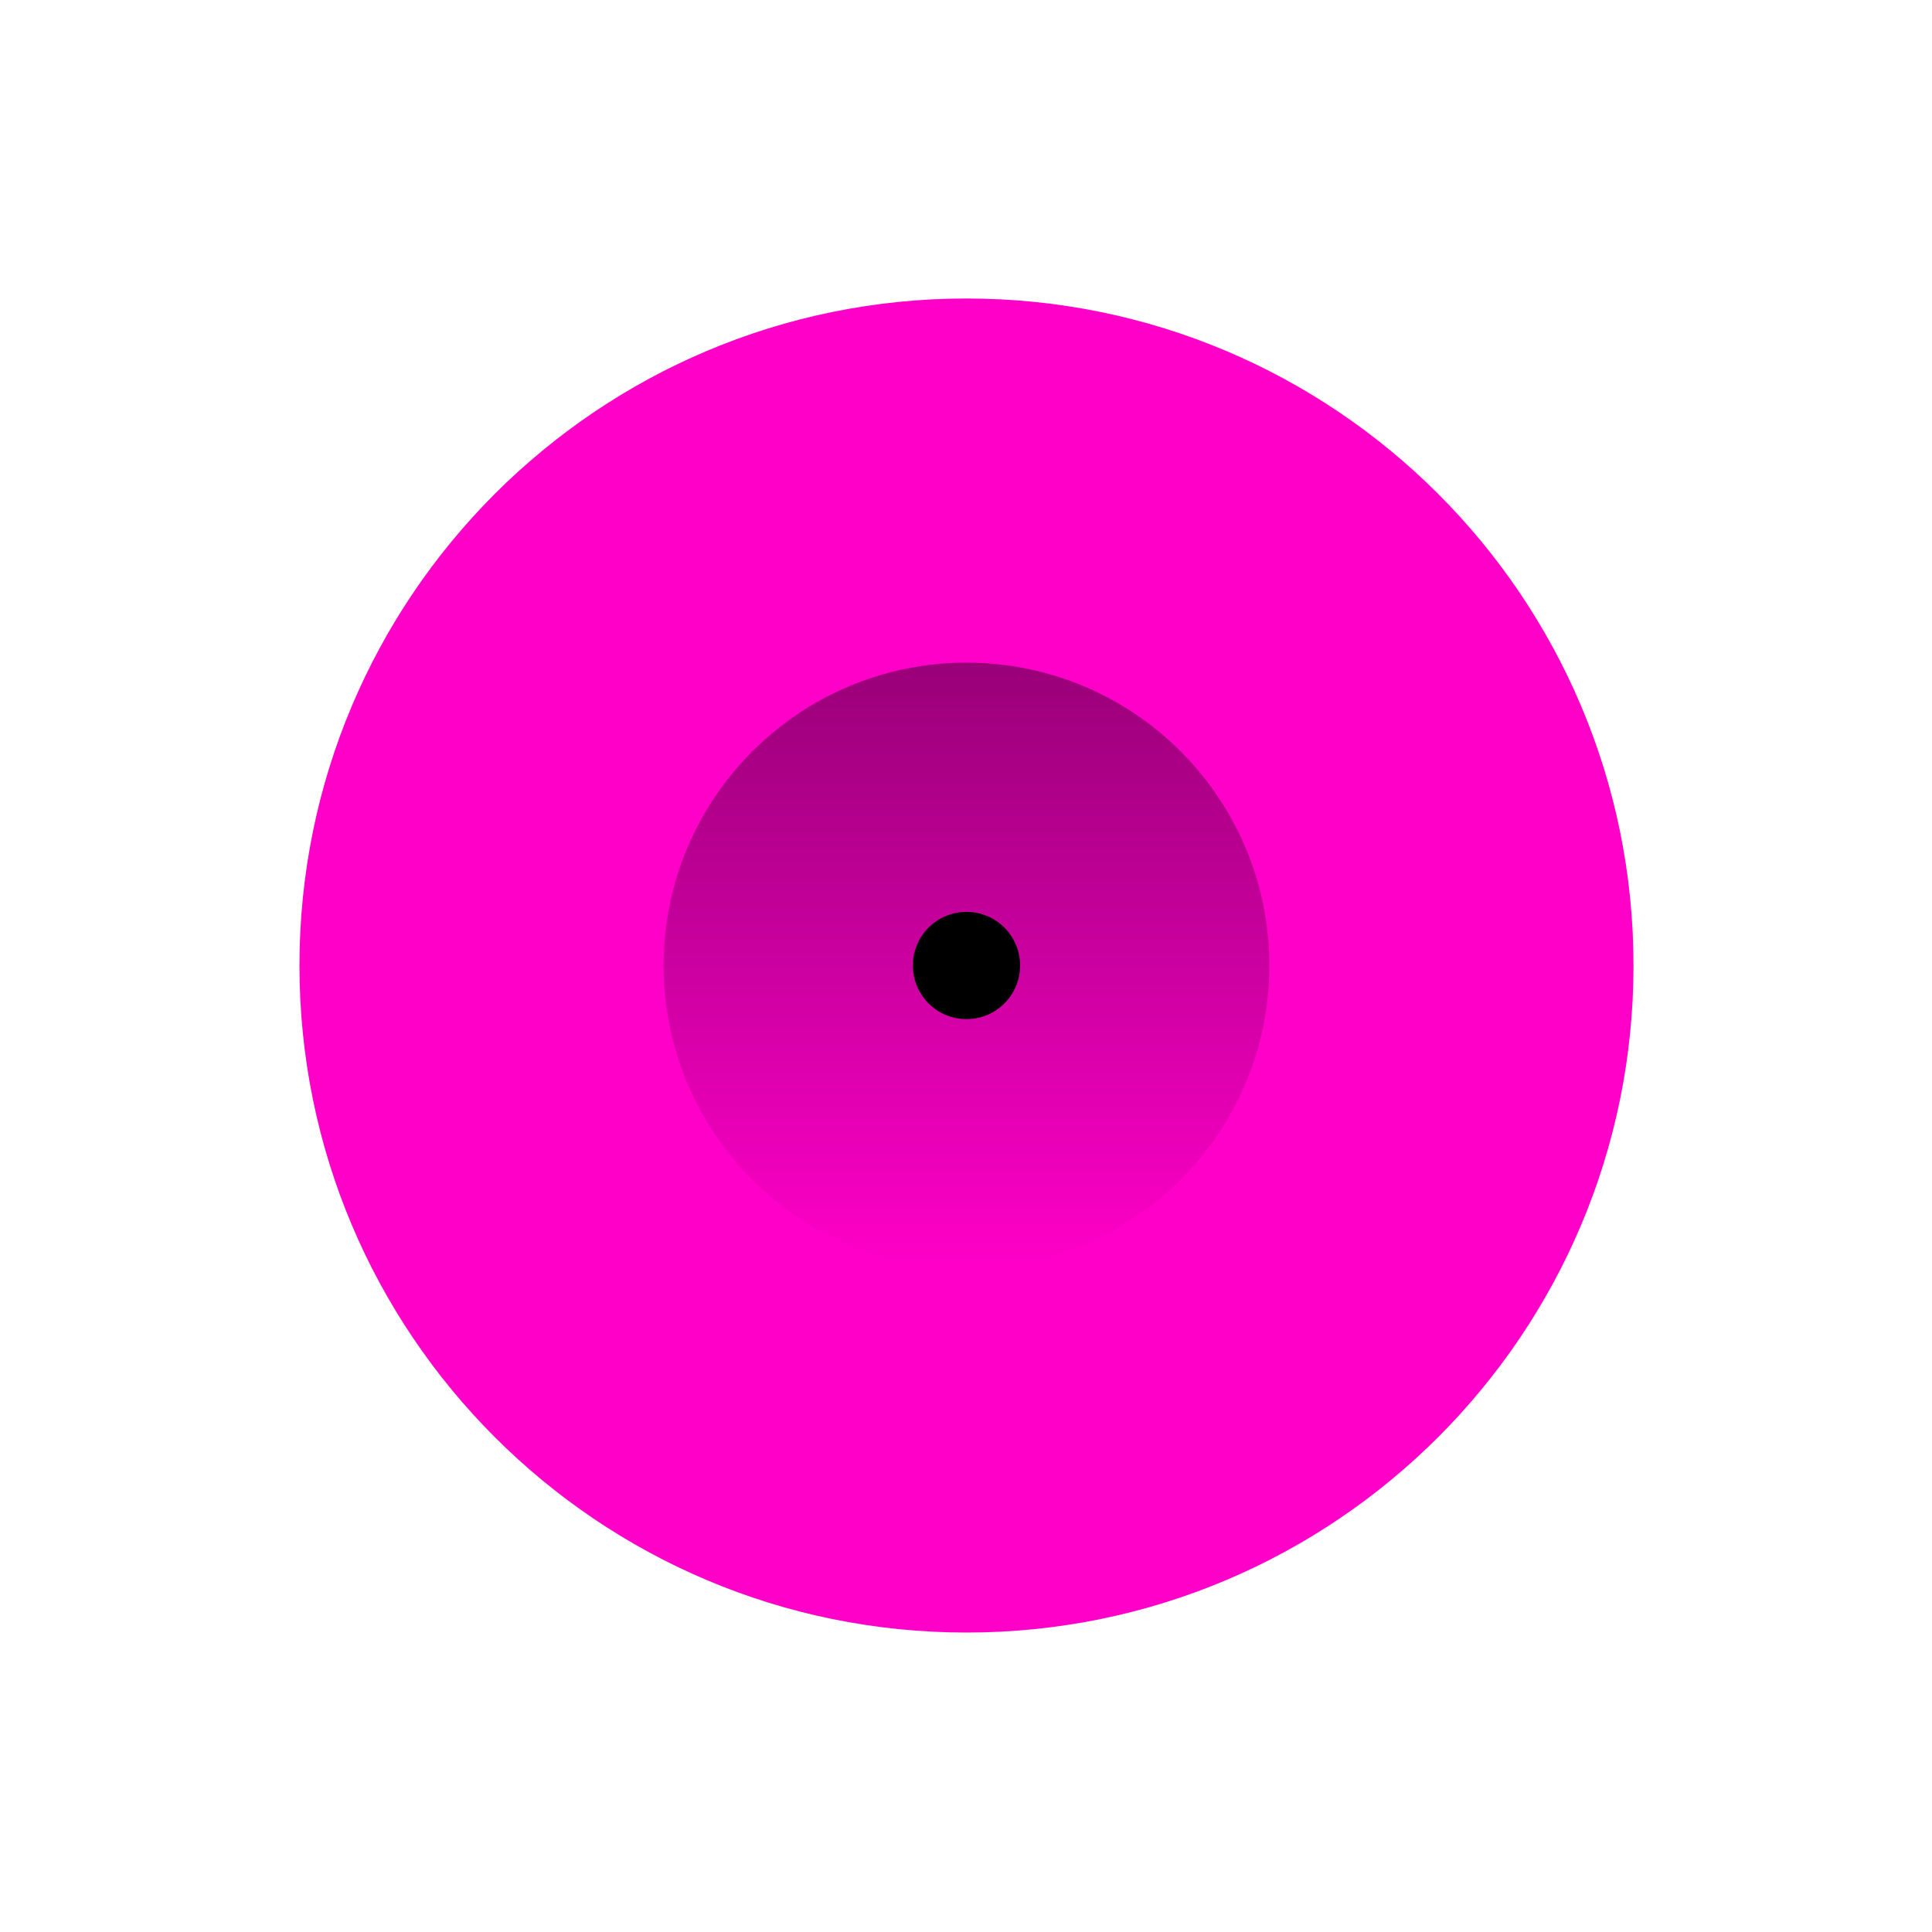
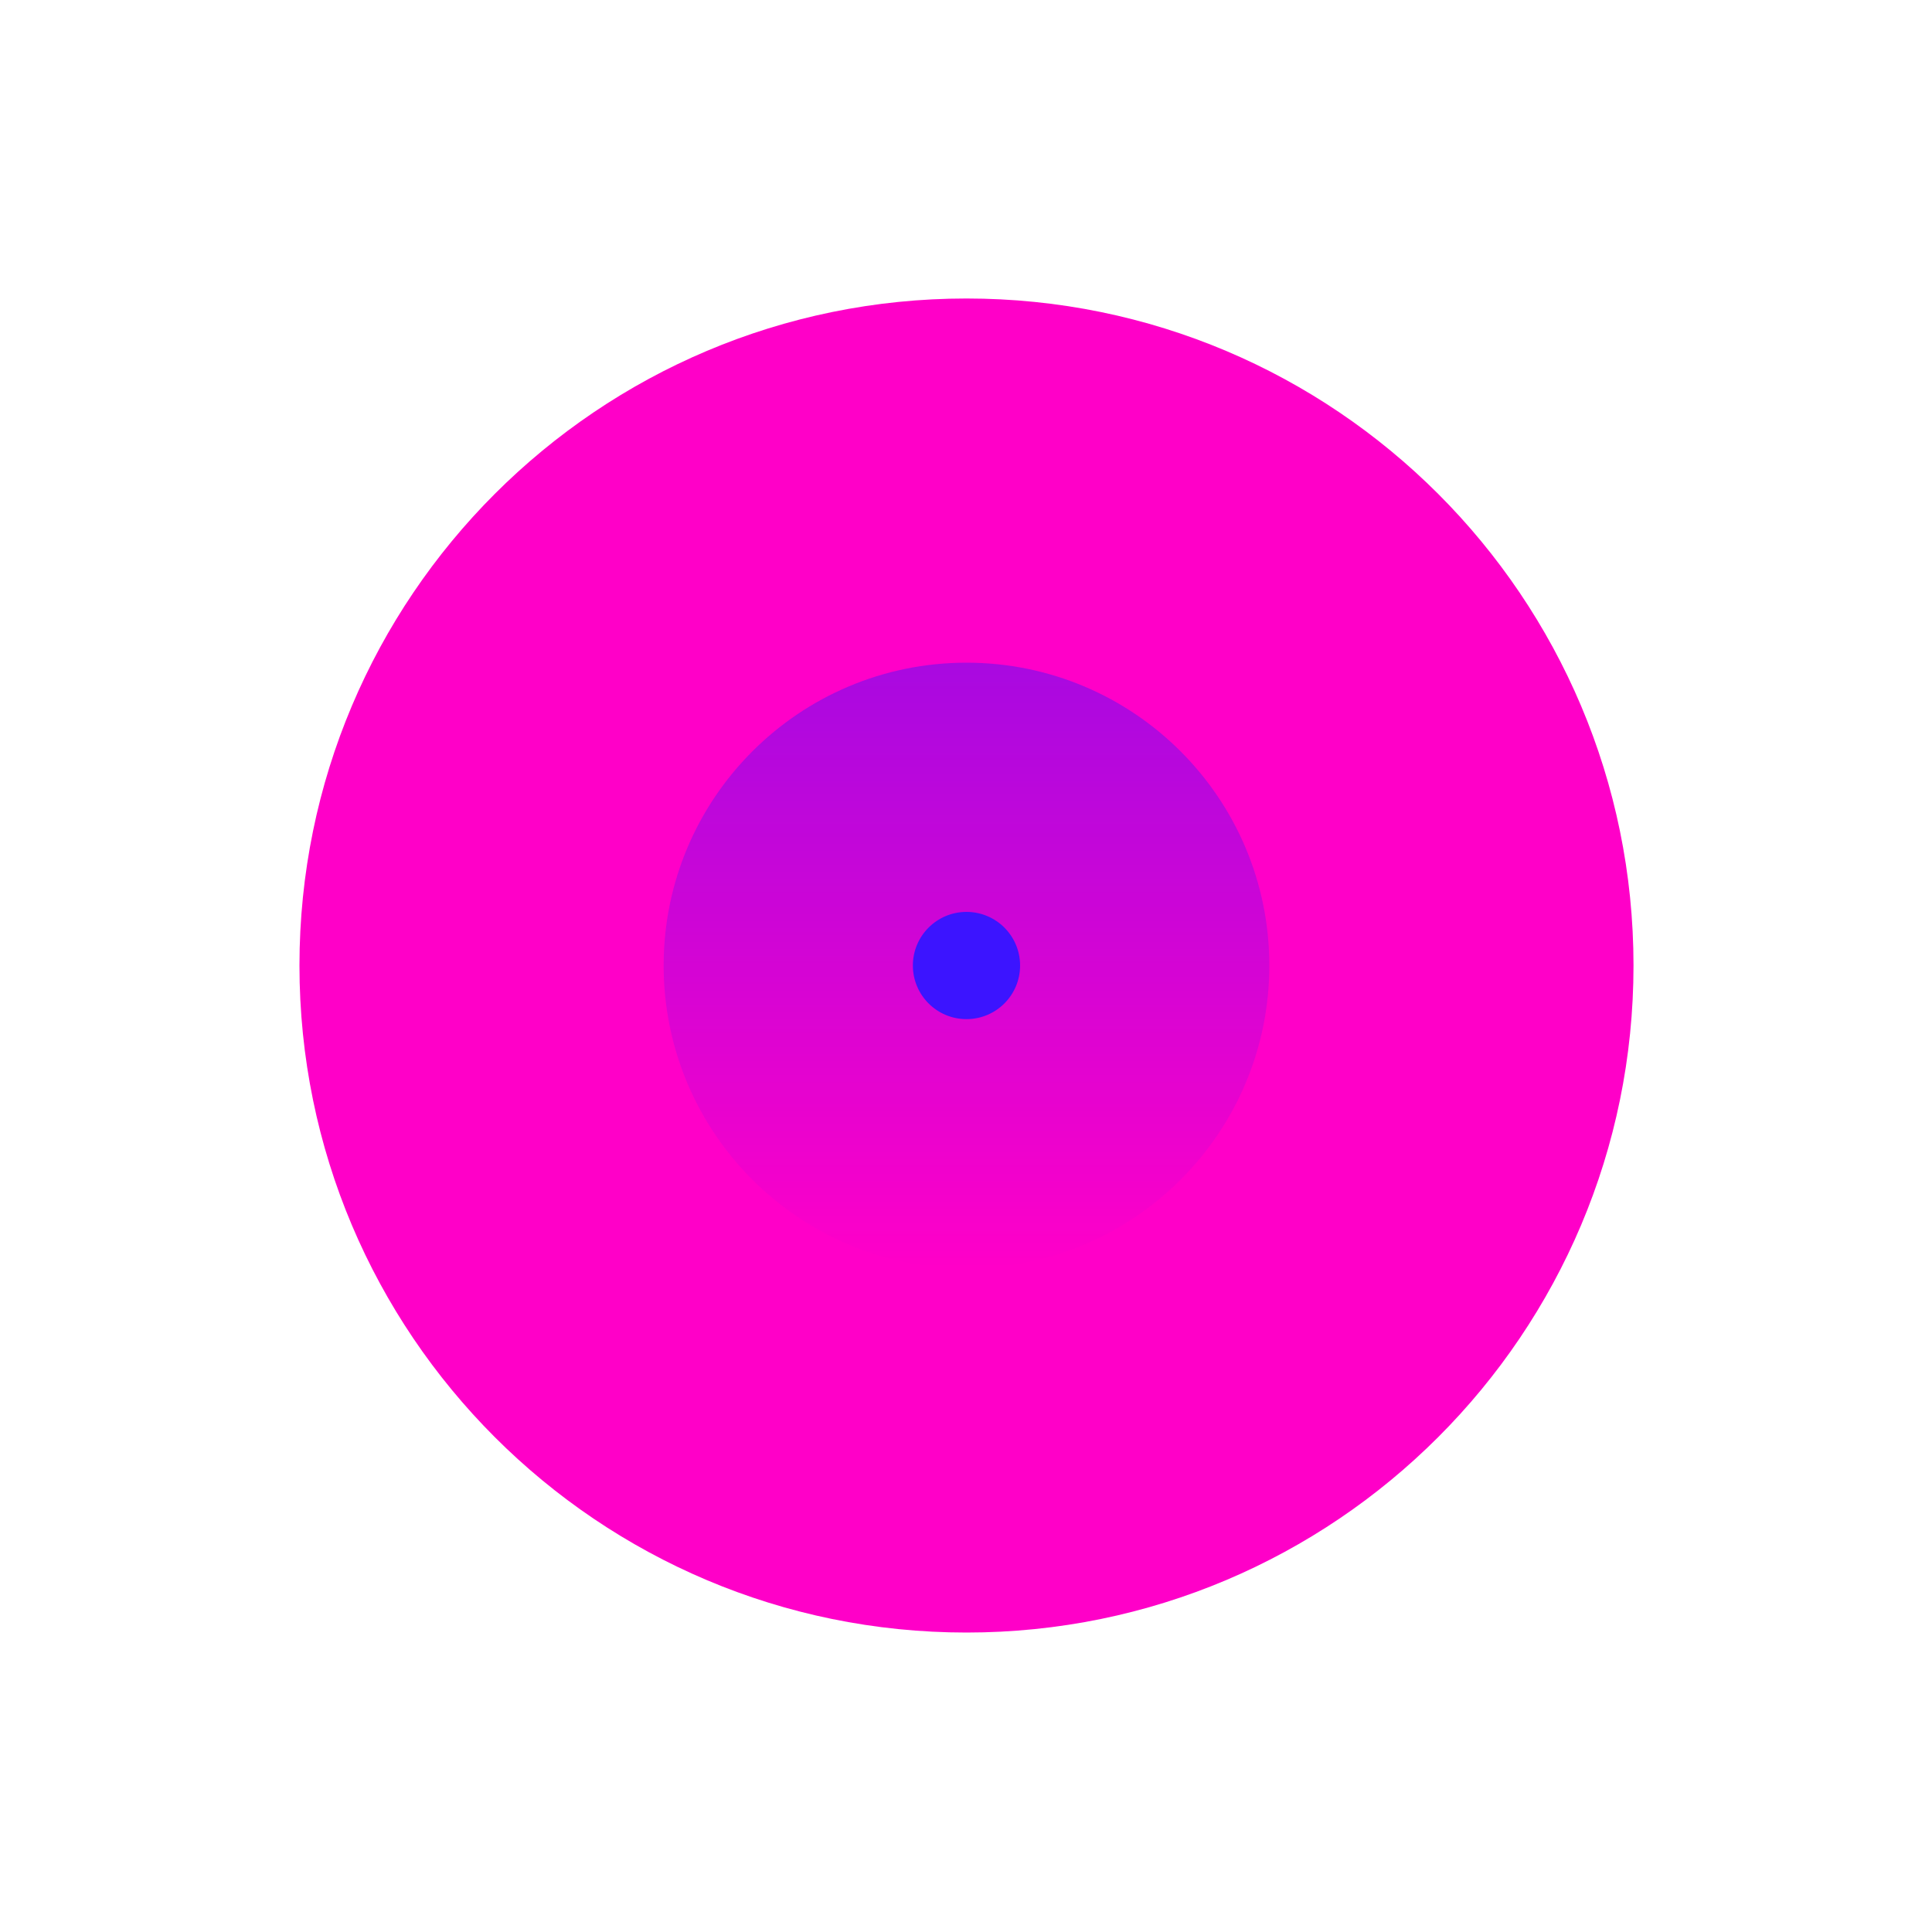
<svg xmlns="http://www.w3.org/2000/svg" width="2000" height="2000" viewBox="0 0 2000 2000" fill="none">
  <path fill-rule="evenodd" clip-rule="evenodd" d="M1000.5 309C1381.85 309 1691 618.147 1691 999.5C1691 1380.85 1381.85 1690 1000.5 1690C619.147 1690 310 1380.85 310 999.5C310 618.147 619.147 309 1000.5 309Z" fill="#FF00C8" />
  <path fill-rule="evenodd" clip-rule="evenodd" d="M1000.5 686C1173.64 686 1314 826.359 1314 999.5C1314 1172.64 1173.64 1313 1000.5 1313C827.359 1313 687 1172.64 687 999.5C687 826.359 827.359 686 1000.5 686Z" fill="url(#paint0_linear_273_540)" />
-   <circle cx="55.5" cy="55.5" r="55.5" transform="matrix(1 0 0 -1 945 1055)" fill="black" />
+   <circle cx="55.5" cy="55.5" r="55.5" transform="matrix(1 0 0 -1 945 1055)" fill="#3C14FF" />
  <defs>
-     <linearGradient id="paint0_linear_273_540" x1="1000.5" y1="1313" x2="1000.5" y2="686" gradientUnits="userSpaceOnUse">
+     <linearGradient id="paint0_linear_273_540" x1="1000.5" y1="1313" x2="1000.5" y2="-104" gradientUnits="userSpaceOnUse">
      <stop stop-color="#FF00C8" />
-       <stop offset="1" stop-color="#990078" />
+       <stop offset="1" stop-color="#3C14FF" />
    </linearGradient>
  </defs>
</svg>
